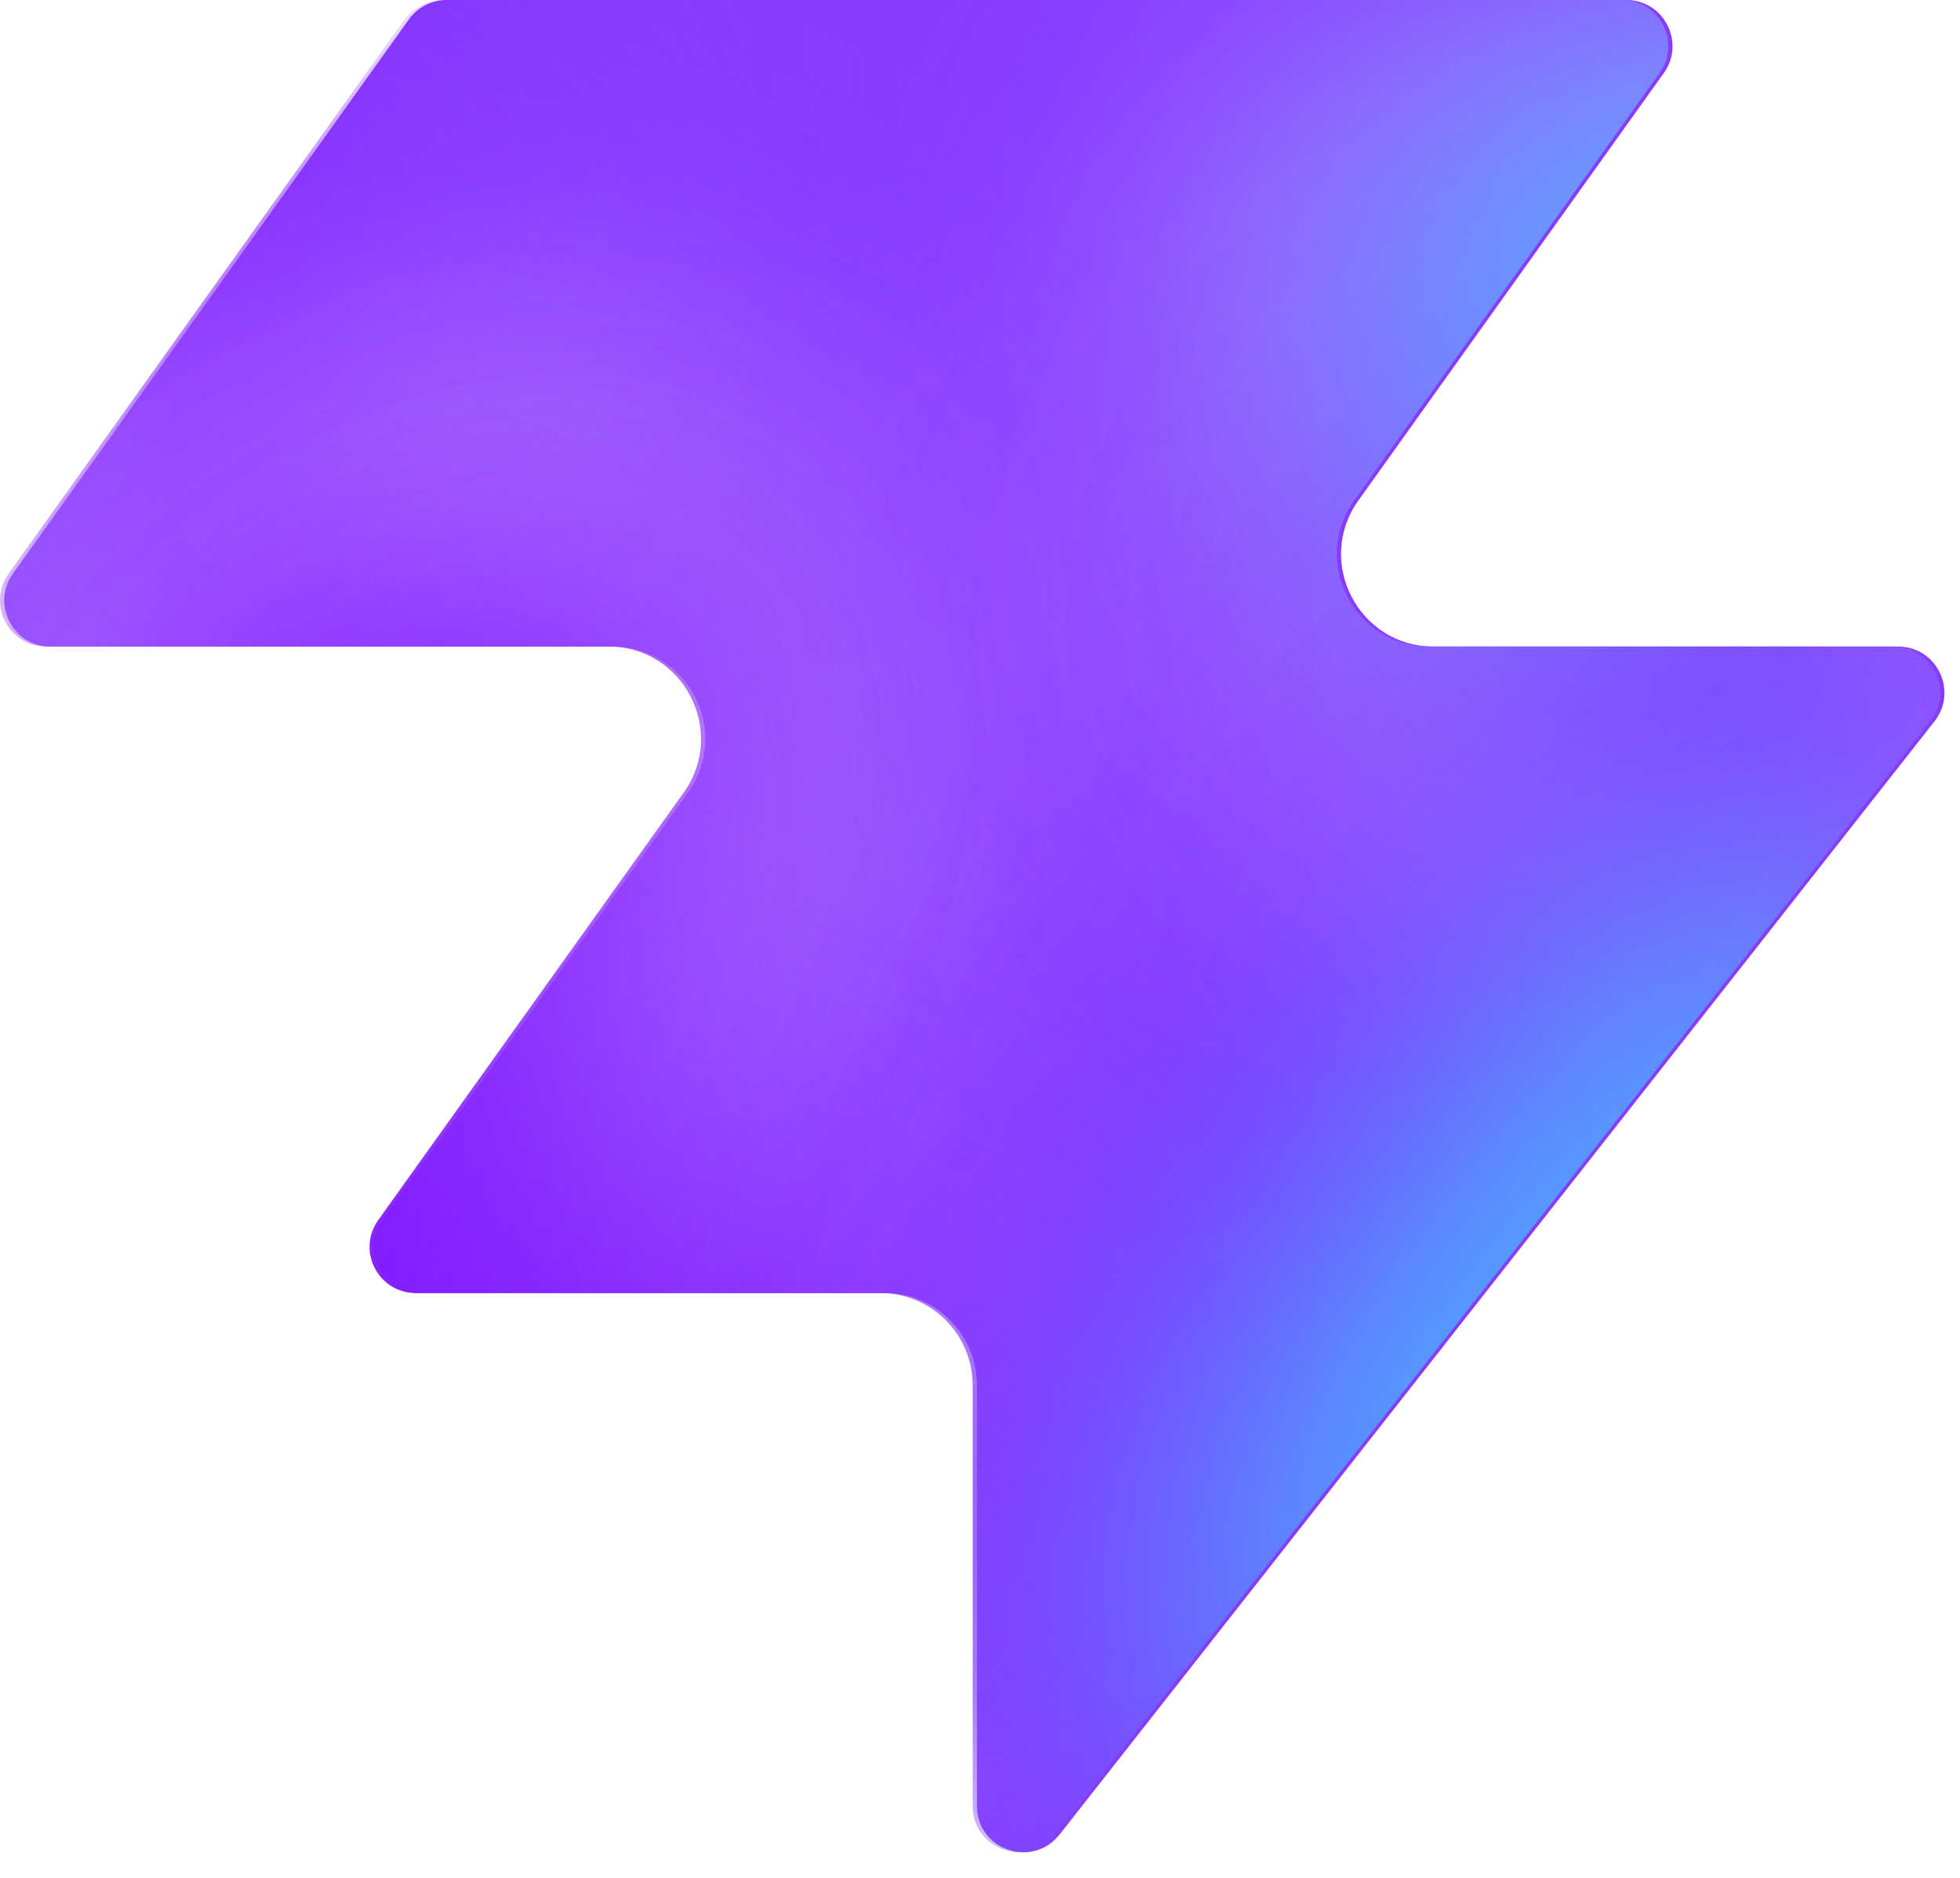
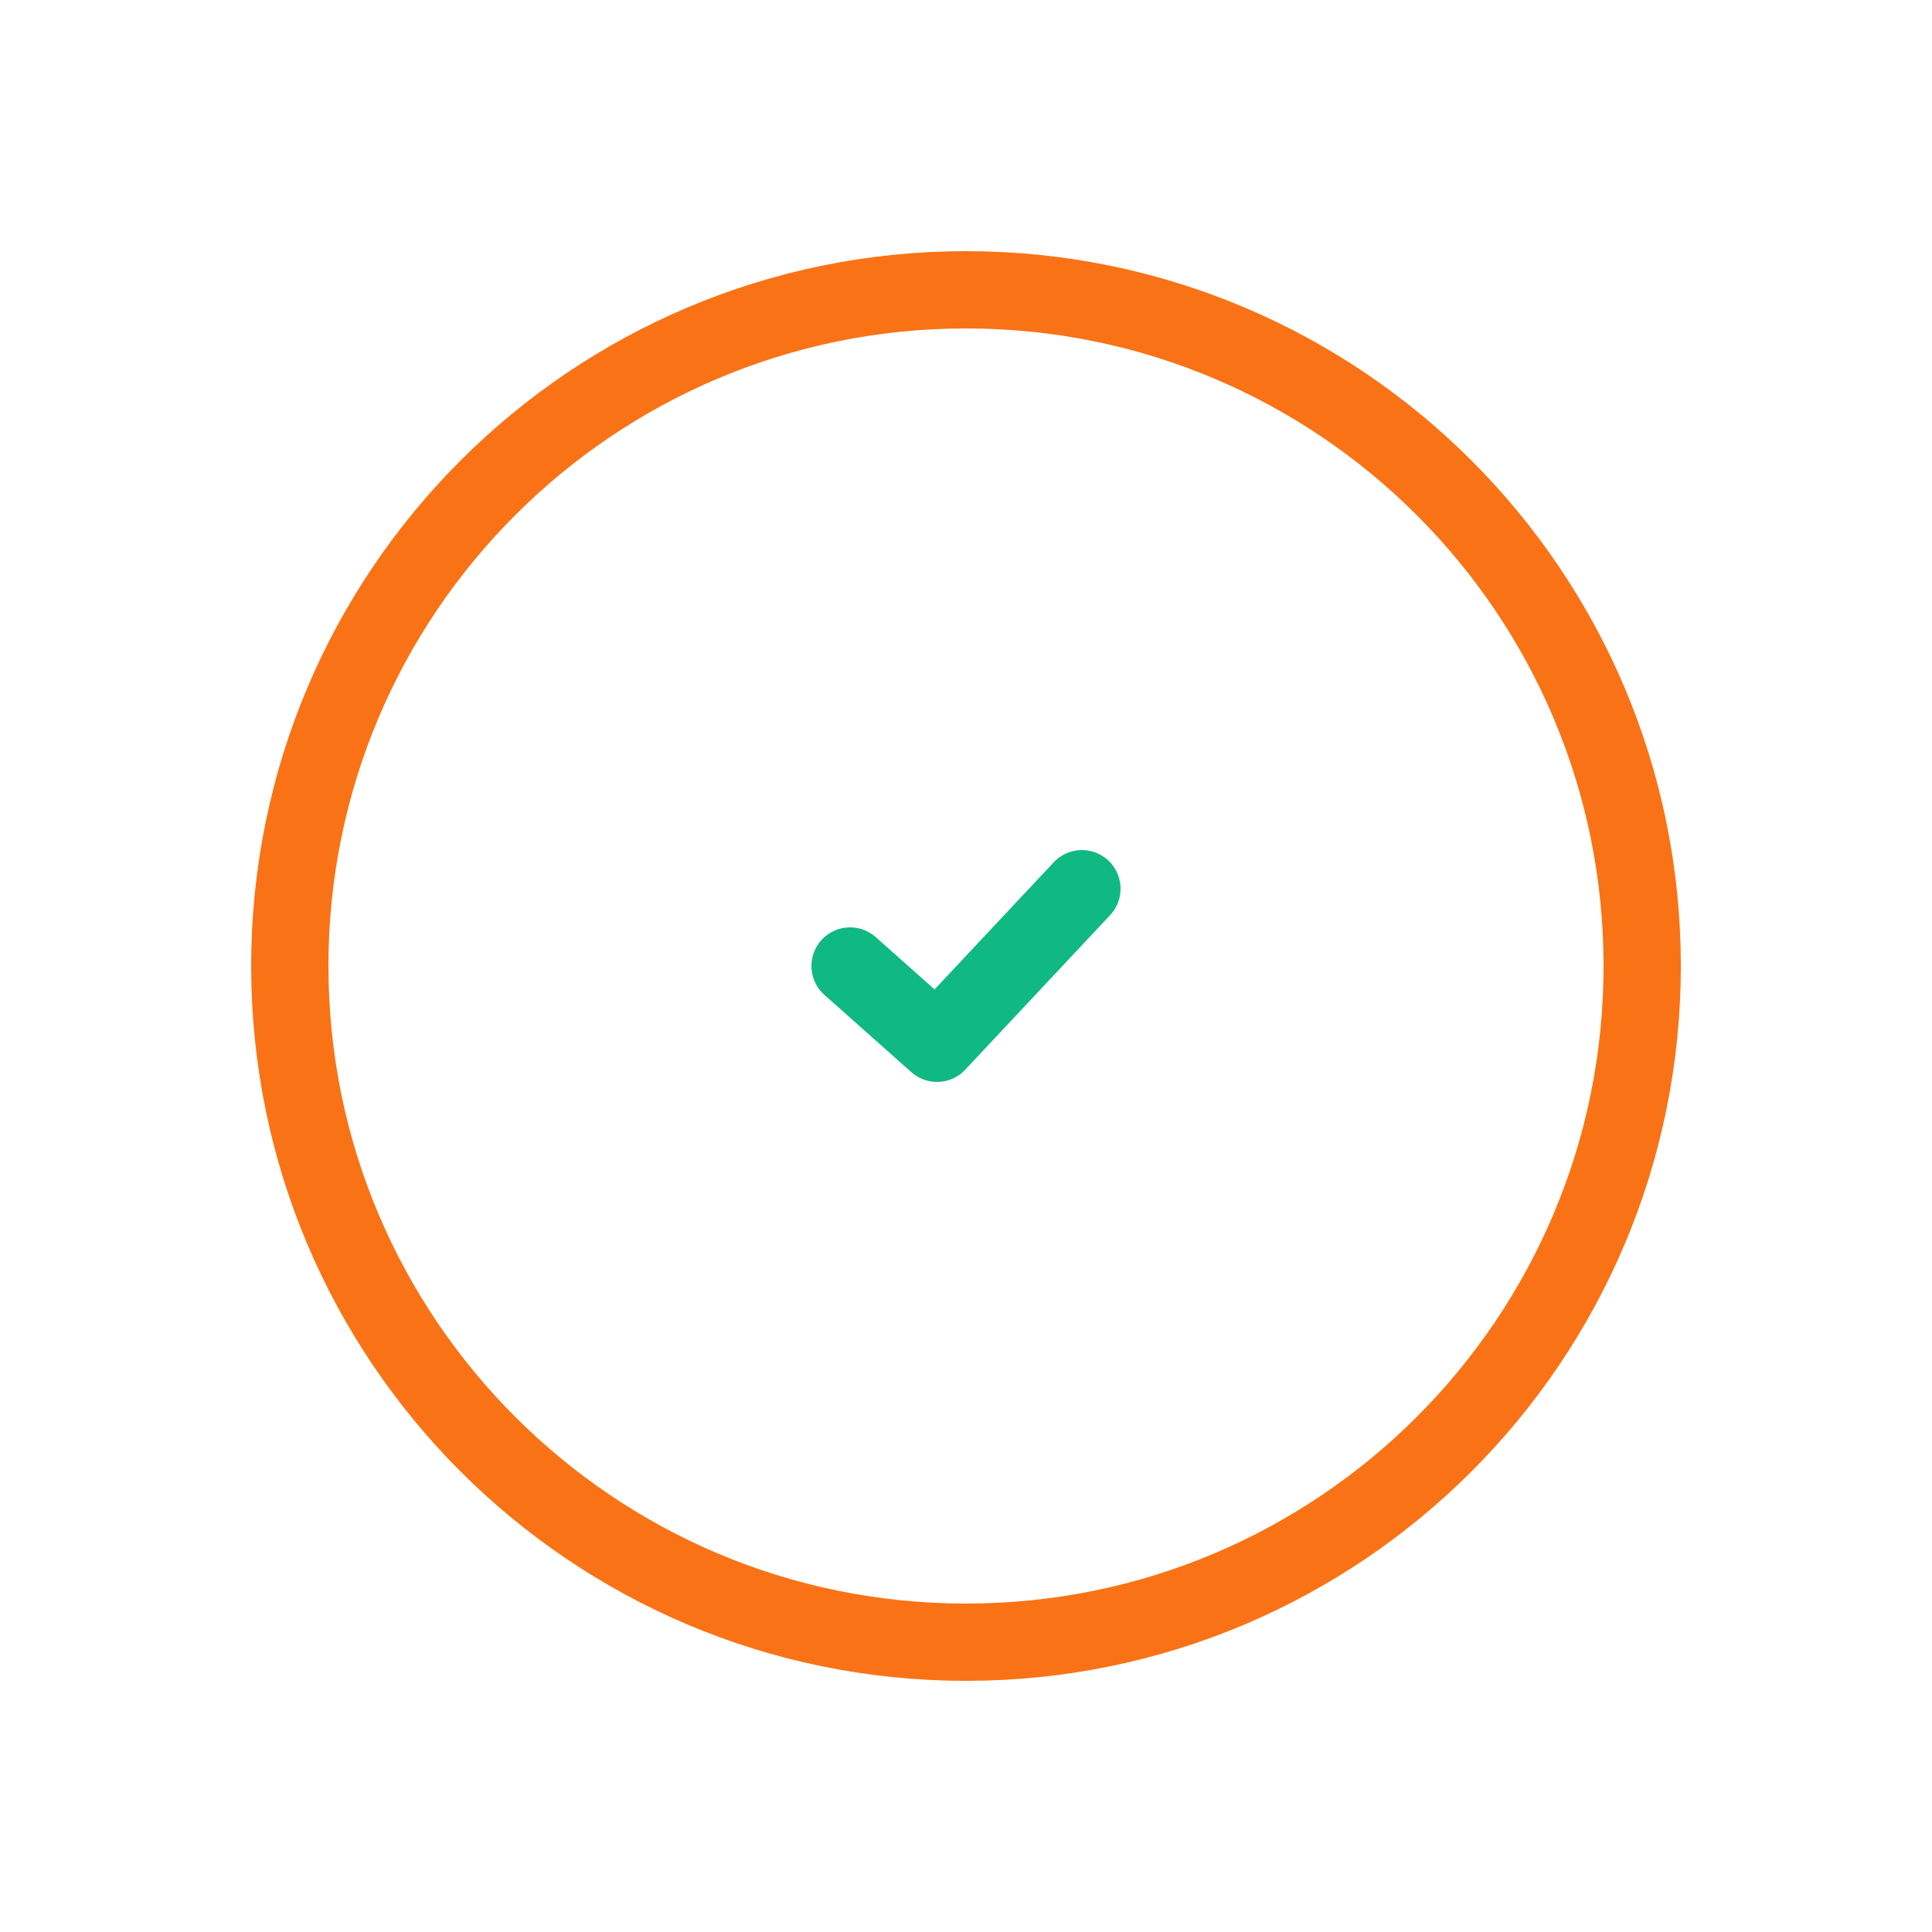
- <svg xmlns="http://www.w3.org/2000/svg" width="48" height="46" fill="none" viewBox="0 0 48 46">
-   <path fill="#863bff" d="M25.946 44.938c-.664.845-2.021.375-2.021-.698V33.937a2.26 2.26 0 0 0-2.262-2.262H10.287c-.92 0-1.456-1.04-.92-1.788l7.48-10.471c1.07-1.497 0-3.578-1.842-3.578H1.237c-.92 0-1.456-1.04-.92-1.788L10.013.474c.214-.297.556-.474.92-.474h28.894c.92 0 1.456 1.04.92 1.788l-7.48 10.471c-1.07 1.498 0 3.579 1.842 3.579h11.377c.943 0 1.473 1.088.89 1.83L25.947 44.94z" style="fill:#863bff;fill:color(display-p3 .525 .23 1);fill-opacity:1" />
-   <mask id="a" width="48" height="46" x="0" y="0" maskUnits="userSpaceOnUse" style="mask-type:alpha">
-     <path fill="#000" d="M25.842 44.938c-.664.844-2.021.375-2.021-.698V33.937a2.26 2.26 0 0 0-2.262-2.262H10.183c-.92 0-1.456-1.04-.92-1.788l7.48-10.471c1.07-1.498 0-3.579-1.842-3.579H1.133c-.92 0-1.456-1.04-.92-1.787L9.91.473c.214-.297.556-.474.92-.474h28.894c.92 0 1.456 1.04.92 1.788l-7.48 10.471c-1.07 1.498 0 3.578 1.842 3.578h11.377c.943 0 1.473 1.088.89 1.832L25.843 44.94z" style="fill:#000;fill-opacity:1" />
-   </mask>
-   <g mask="url(#a)">
-     <g filter="url(#b)">
-       <ellipse cx="5.508" cy="14.704" fill="#ede6ff" rx="5.508" ry="14.704" style="fill:#ede6ff;fill:color(display-p3 .927 .903 1);fill-opacity:1" transform="matrix(.00324 1 1 -.00324 -4.47 31.516)" />
-     </g>
-     <g filter="url(#c)">
-       <ellipse cx="10.399" cy="29.851" fill="#ede6ff" rx="10.399" ry="29.851" style="fill:#ede6ff;fill:color(display-p3 .927 .903 1);fill-opacity:1" transform="matrix(.00324 1 1 -.00324 -39.328 7.883)" />
-     </g>
-     <g filter="url(#d)">
-       <ellipse cx="5.508" cy="30.487" fill="#7e14ff" rx="5.508" ry="30.487" style="fill:#7e14ff;fill:color(display-p3 .492 .077 1);fill-opacity:1" transform="rotate(89.814 -25.913 -14.639)scale(1 -1)" />
-     </g>
-     <g filter="url(#e)">
-       <ellipse cx="5.508" cy="30.599" fill="#7e14ff" rx="5.508" ry="30.599" style="fill:#7e14ff;fill:color(display-p3 .492 .077 1);fill-opacity:1" transform="rotate(89.814 -32.644 -3.334)scale(1 -1)" />
-     </g>
-     <g filter="url(#f)">
-       <ellipse cx="5.508" cy="30.599" fill="#7e14ff" rx="5.508" ry="30.599" style="fill:#7e14ff;fill:color(display-p3 .492 .077 1);fill-opacity:1" transform="matrix(.00324 1 1 -.00324 -34.34 30.47)" />
-     </g>
-     <g filter="url(#g)">
-       <ellipse cx="14.072" cy="22.078" fill="#ede6ff" rx="14.072" ry="22.078" style="fill:#ede6ff;fill:color(display-p3 .927 .903 1);fill-opacity:1" transform="rotate(93.35 24.506 48.493)scale(-1 1)" />
-     </g>
-     <g filter="url(#h)">
-       <ellipse cx="3.47" cy="21.501" fill="#7e14ff" rx="3.47" ry="21.501" style="fill:#7e14ff;fill:color(display-p3 .492 .077 1);fill-opacity:1" transform="rotate(89.009 28.708 47.59)scale(-1 1)" />
-     </g>
-     <g filter="url(#i)">
-       <ellipse cx="3.47" cy="21.501" fill="#7e14ff" rx="3.47" ry="21.501" style="fill:#7e14ff;fill:color(display-p3 .492 .077 1);fill-opacity:1" transform="rotate(89.009 28.708 47.59)scale(-1 1)" />
-     </g>
-     <g filter="url(#j)">
-       <ellipse cx=".387" cy="8.972" fill="#7e14ff" rx="4.407" ry="29.108" style="fill:#7e14ff;fill:color(display-p3 .492 .077 1);fill-opacity:1" transform="rotate(39.51 .387 8.972)" />
-     </g>
-     <g filter="url(#k)">
-       <ellipse cx="47.523" cy="-6.092" fill="#7e14ff" rx="4.407" ry="29.108" style="fill:#7e14ff;fill:color(display-p3 .492 .077 1);fill-opacity:1" transform="rotate(37.892 47.523 -6.092)" />
-     </g>
-     <g filter="url(#l)">
-       <ellipse cx="41.412" cy="6.333" fill="#47bfff" rx="5.971" ry="9.665" style="fill:#47bfff;fill:color(display-p3 .28 .748 1);fill-opacity:1" transform="rotate(37.892 41.412 6.333)" />
-     </g>
-     <g filter="url(#m)">
-       <ellipse cx="-1.879" cy="38.332" fill="#7e14ff" rx="4.407" ry="29.108" style="fill:#7e14ff;fill:color(display-p3 .492 .077 1);fill-opacity:1" transform="rotate(37.892 -1.88 38.332)" />
-     </g>
-     <g filter="url(#n)">
-       <ellipse cx="-1.879" cy="38.332" fill="#7e14ff" rx="4.407" ry="29.108" style="fill:#7e14ff;fill:color(display-p3 .492 .077 1);fill-opacity:1" transform="rotate(37.892 -1.88 38.332)" />
-     </g>
-     <g filter="url(#o)">
-       <ellipse cx="35.651" cy="29.907" fill="#7e14ff" rx="4.407" ry="29.108" style="fill:#7e14ff;fill:color(display-p3 .492 .077 1);fill-opacity:1" transform="rotate(37.892 35.651 29.907)" />
-     </g>
-     <g filter="url(#p)">
-       <ellipse cx="38.418" cy="32.4" fill="#47bfff" rx="5.971" ry="15.297" style="fill:#47bfff;fill:color(display-p3 .28 .748 1);fill-opacity:1" transform="rotate(37.892 38.418 32.4)" />
-     </g>
+ <svg xmlns="http://www.w3.org/2000/svg" viewBox="0 0 200 200">
+   <circle cx="100" cy="100" r="70" fill="none" stroke="#F97316" stroke-width="8" />
+   <g transform="translate(100, 100)">
+     <path d="M -12 0 L -3 8 L 12 -8" fill="none" stroke="#10B981" stroke-width="8" stroke-linecap="round" stroke-linejoin="round" />
  </g>
-   <defs>
-     <filter id="b" width="60.045" height="41.654" x="-19.77" y="16.149" color-interpolation-filters="sRGB" filterUnits="userSpaceOnUse">
-       <feFlood flood-opacity="0" result="BackgroundImageFix" />
-       <feBlend in="SourceGraphic" in2="BackgroundImageFix" result="shape" />
-       <feGaussianBlur result="effect1_foregroundBlur_2002_17158" stdDeviation="7.659" />
-     </filter>
-     <filter id="c" width="90.34" height="51.437" x="-54.613" y="-7.533" color-interpolation-filters="sRGB" filterUnits="userSpaceOnUse">
-       <feFlood flood-opacity="0" result="BackgroundImageFix" />
-       <feBlend in="SourceGraphic" in2="BackgroundImageFix" result="shape" />
-       <feGaussianBlur result="effect1_foregroundBlur_2002_17158" stdDeviation="7.659" />
-     </filter>
-     <filter id="d" width="79.355" height="29.4" x="-49.64" y="2.03" color-interpolation-filters="sRGB" filterUnits="userSpaceOnUse">
-       <feFlood flood-opacity="0" result="BackgroundImageFix" />
-       <feBlend in="SourceGraphic" in2="BackgroundImageFix" result="shape" />
-       <feGaussianBlur result="effect1_foregroundBlur_2002_17158" stdDeviation="4.596" />
-     </filter>
-     <filter id="e" width="79.579" height="29.4" x="-45.045" y="20.029" color-interpolation-filters="sRGB" filterUnits="userSpaceOnUse">
-       <feFlood flood-opacity="0" result="BackgroundImageFix" />
-       <feBlend in="SourceGraphic" in2="BackgroundImageFix" result="shape" />
-       <feGaussianBlur result="effect1_foregroundBlur_2002_17158" stdDeviation="4.596" />
-     </filter>
-     <filter id="f" width="79.579" height="29.4" x="-43.513" y="21.178" color-interpolation-filters="sRGB" filterUnits="userSpaceOnUse">
-       <feFlood flood-opacity="0" result="BackgroundImageFix" />
-       <feBlend in="SourceGraphic" in2="BackgroundImageFix" result="shape" />
-       <feGaussianBlur result="effect1_foregroundBlur_2002_17158" stdDeviation="4.596" />
-     </filter>
-     <filter id="g" width="74.749" height="58.852" x="15.756" y="-17.901" color-interpolation-filters="sRGB" filterUnits="userSpaceOnUse">
-       <feFlood flood-opacity="0" result="BackgroundImageFix" />
-       <feBlend in="SourceGraphic" in2="BackgroundImageFix" result="shape" />
-       <feGaussianBlur result="effect1_foregroundBlur_2002_17158" stdDeviation="7.659" />
-     </filter>
-     <filter id="h" width="61.377" height="25.362" x="23.548" y="2.284" color-interpolation-filters="sRGB" filterUnits="userSpaceOnUse">
-       <feFlood flood-opacity="0" result="BackgroundImageFix" />
-       <feBlend in="SourceGraphic" in2="BackgroundImageFix" result="shape" />
-       <feGaussianBlur result="effect1_foregroundBlur_2002_17158" stdDeviation="4.596" />
-     </filter>
-     <filter id="i" width="61.377" height="25.362" x="23.548" y="2.284" color-interpolation-filters="sRGB" filterUnits="userSpaceOnUse">
-       <feFlood flood-opacity="0" result="BackgroundImageFix" />
-       <feBlend in="SourceGraphic" in2="BackgroundImageFix" result="shape" />
-       <feGaussianBlur result="effect1_foregroundBlur_2002_17158" stdDeviation="4.596" />
-     </filter>
-     <filter id="j" width="56.045" height="63.649" x="-27.636" y="-22.853" color-interpolation-filters="sRGB" filterUnits="userSpaceOnUse">
-       <feFlood flood-opacity="0" result="BackgroundImageFix" />
-       <feBlend in="SourceGraphic" in2="BackgroundImageFix" result="shape" />
-       <feGaussianBlur result="effect1_foregroundBlur_2002_17158" stdDeviation="4.596" />
-     </filter>
-     <filter id="k" width="54.814" height="64.646" x="20.116" y="-38.415" color-interpolation-filters="sRGB" filterUnits="userSpaceOnUse">
-       <feFlood flood-opacity="0" result="BackgroundImageFix" />
-       <feBlend in="SourceGraphic" in2="BackgroundImageFix" result="shape" />
-       <feGaussianBlur result="effect1_foregroundBlur_2002_17158" stdDeviation="4.596" />
-     </filter>
-     <filter id="l" width="33.541" height="35.313" x="24.641" y="-11.323" color-interpolation-filters="sRGB" filterUnits="userSpaceOnUse">
-       <feFlood flood-opacity="0" result="BackgroundImageFix" />
-       <feBlend in="SourceGraphic" in2="BackgroundImageFix" result="shape" />
-       <feGaussianBlur result="effect1_foregroundBlur_2002_17158" stdDeviation="4.596" />
-     </filter>
-     <filter id="m" width="54.814" height="64.646" x="-29.286" y="6.009" color-interpolation-filters="sRGB" filterUnits="userSpaceOnUse">
-       <feFlood flood-opacity="0" result="BackgroundImageFix" />
-       <feBlend in="SourceGraphic" in2="BackgroundImageFix" result="shape" />
-       <feGaussianBlur result="effect1_foregroundBlur_2002_17158" stdDeviation="4.596" />
-     </filter>
-     <filter id="n" width="54.814" height="64.646" x="-29.286" y="6.009" color-interpolation-filters="sRGB" filterUnits="userSpaceOnUse">
-       <feFlood flood-opacity="0" result="BackgroundImageFix" />
-       <feBlend in="SourceGraphic" in2="BackgroundImageFix" result="shape" />
-       <feGaussianBlur result="effect1_foregroundBlur_2002_17158" stdDeviation="4.596" />
-     </filter>
-     <filter id="o" width="54.814" height="64.646" x="8.244" y="-2.416" color-interpolation-filters="sRGB" filterUnits="userSpaceOnUse">
-       <feFlood flood-opacity="0" result="BackgroundImageFix" />
-       <feBlend in="SourceGraphic" in2="BackgroundImageFix" result="shape" />
-       <feGaussianBlur result="effect1_foregroundBlur_2002_17158" stdDeviation="4.596" />
-     </filter>
-     <filter id="p" width="39.409" height="43.623" x="18.713" y="10.588" color-interpolation-filters="sRGB" filterUnits="userSpaceOnUse">
-       <feFlood flood-opacity="0" result="BackgroundImageFix" />
-       <feBlend in="SourceGraphic" in2="BackgroundImageFix" result="shape" />
-       <feGaussianBlur result="effect1_foregroundBlur_2002_17158" stdDeviation="4.596" />
-     </filter>
-   </defs>
</svg>
